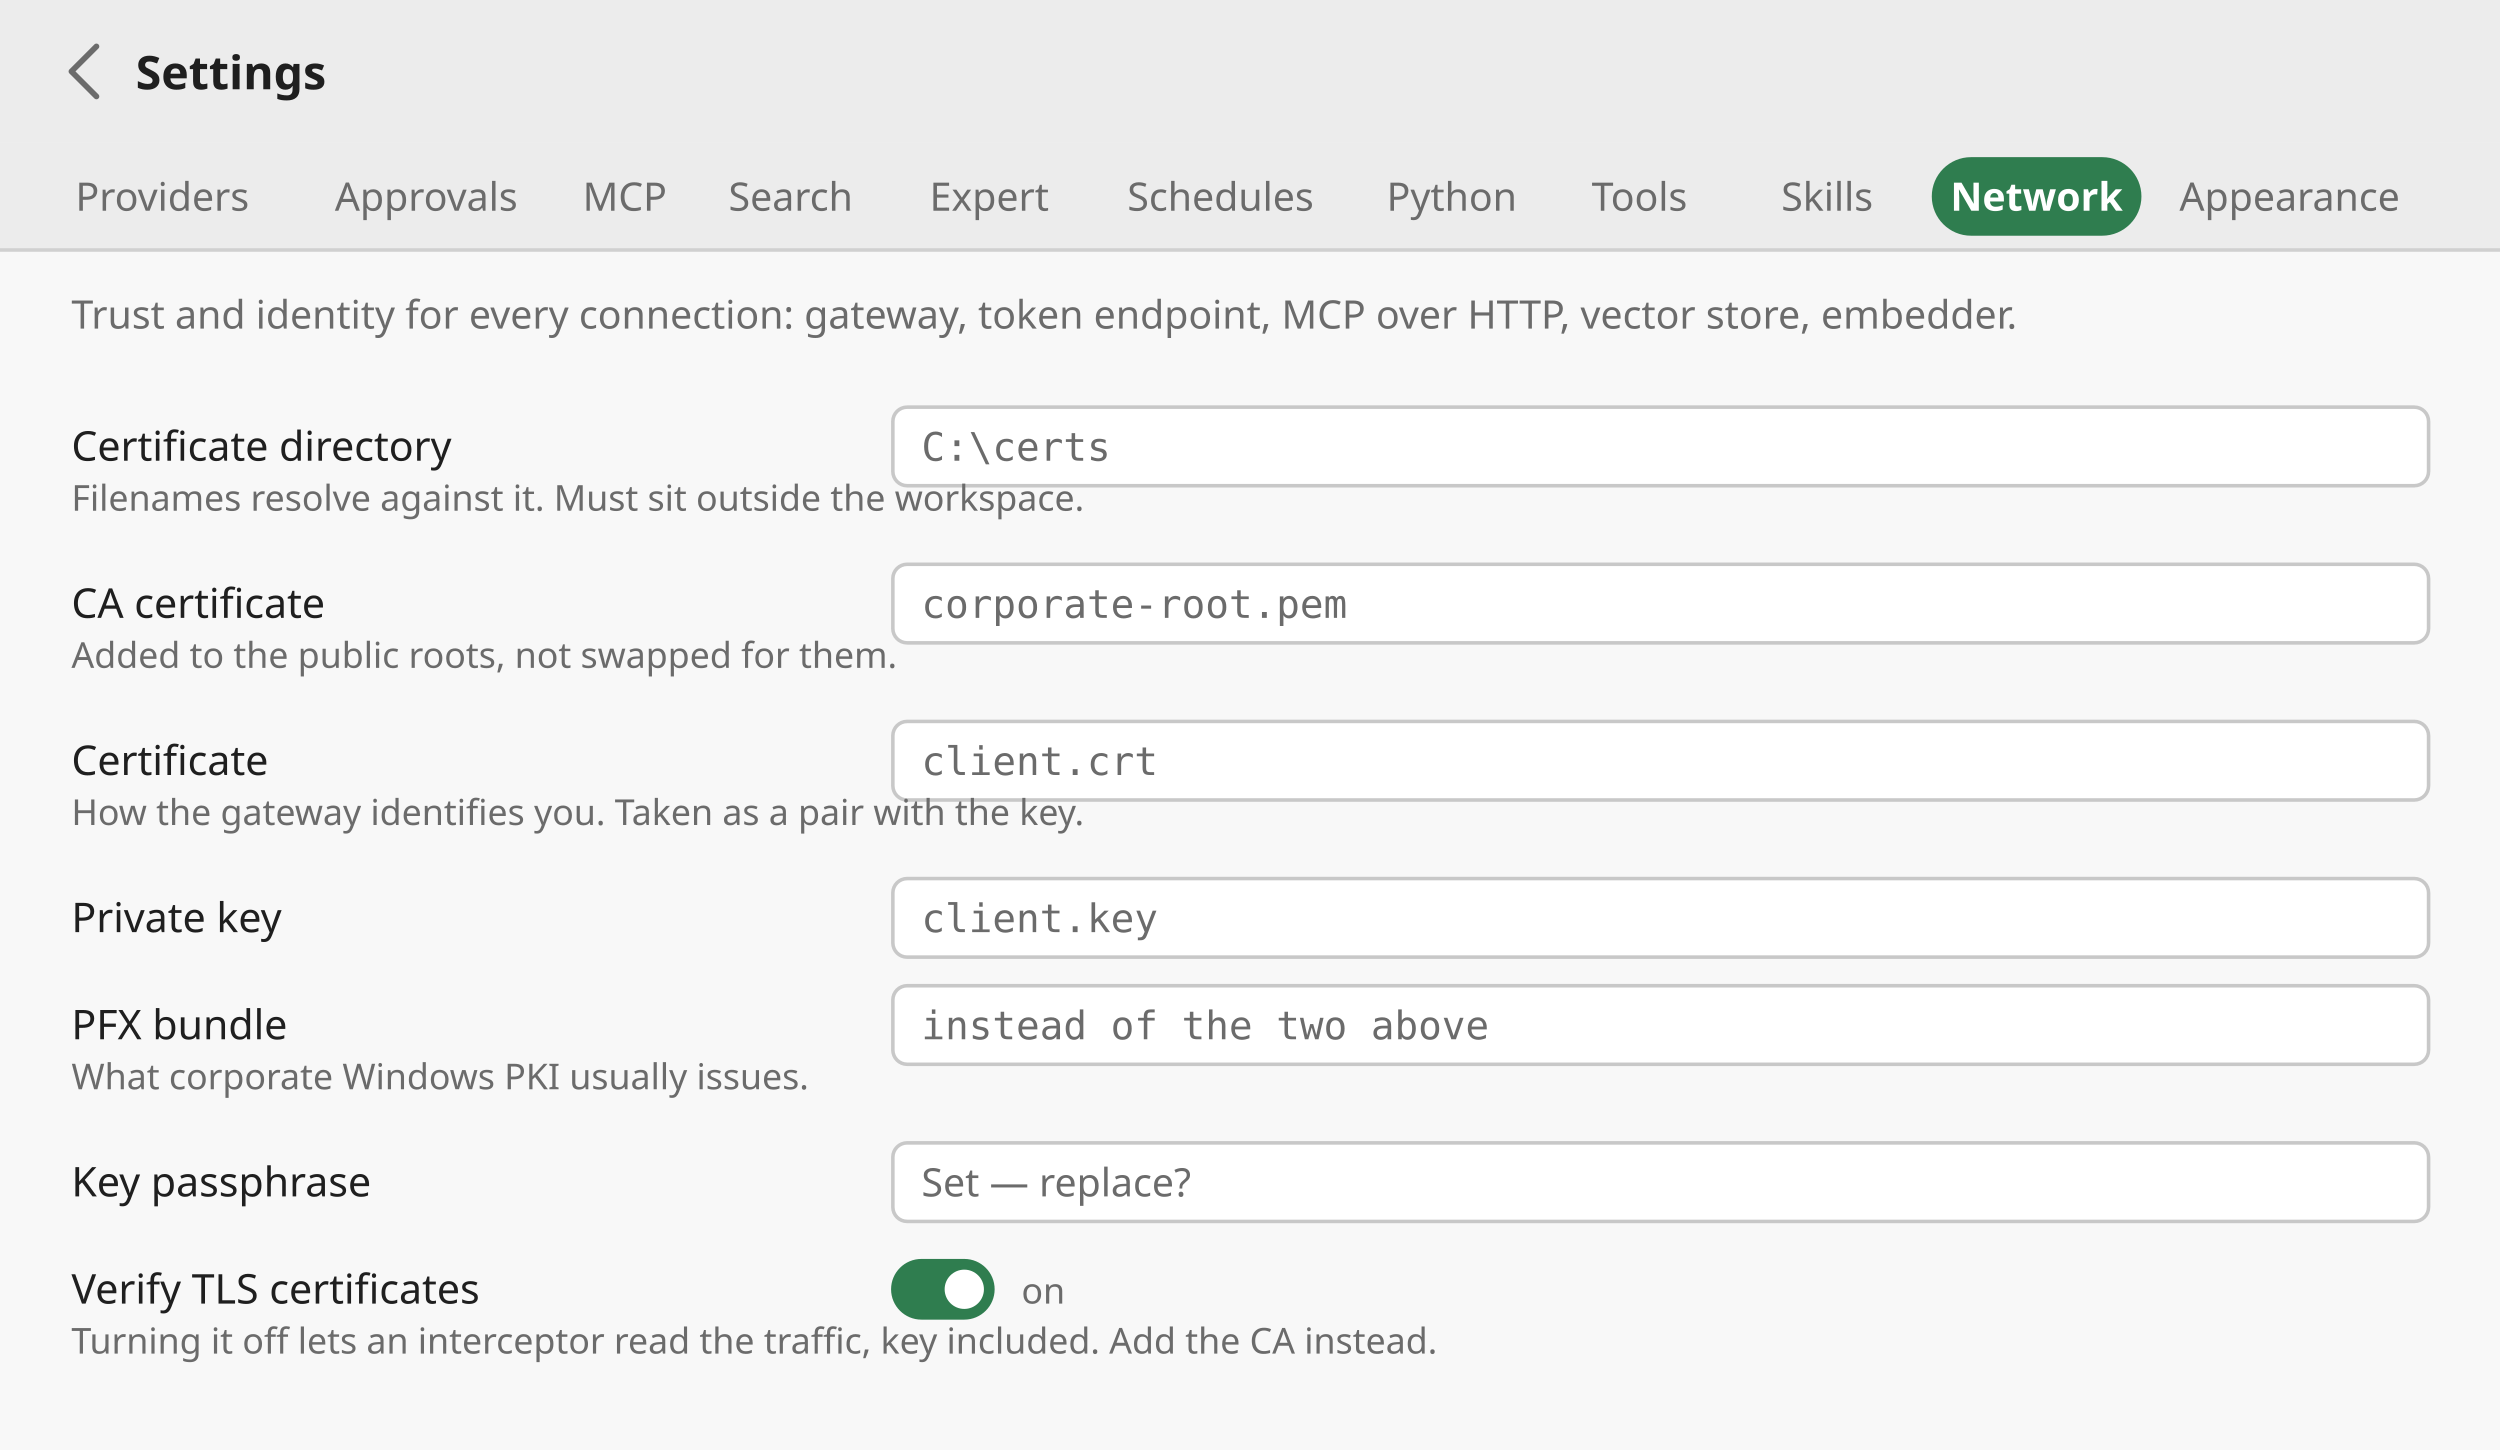
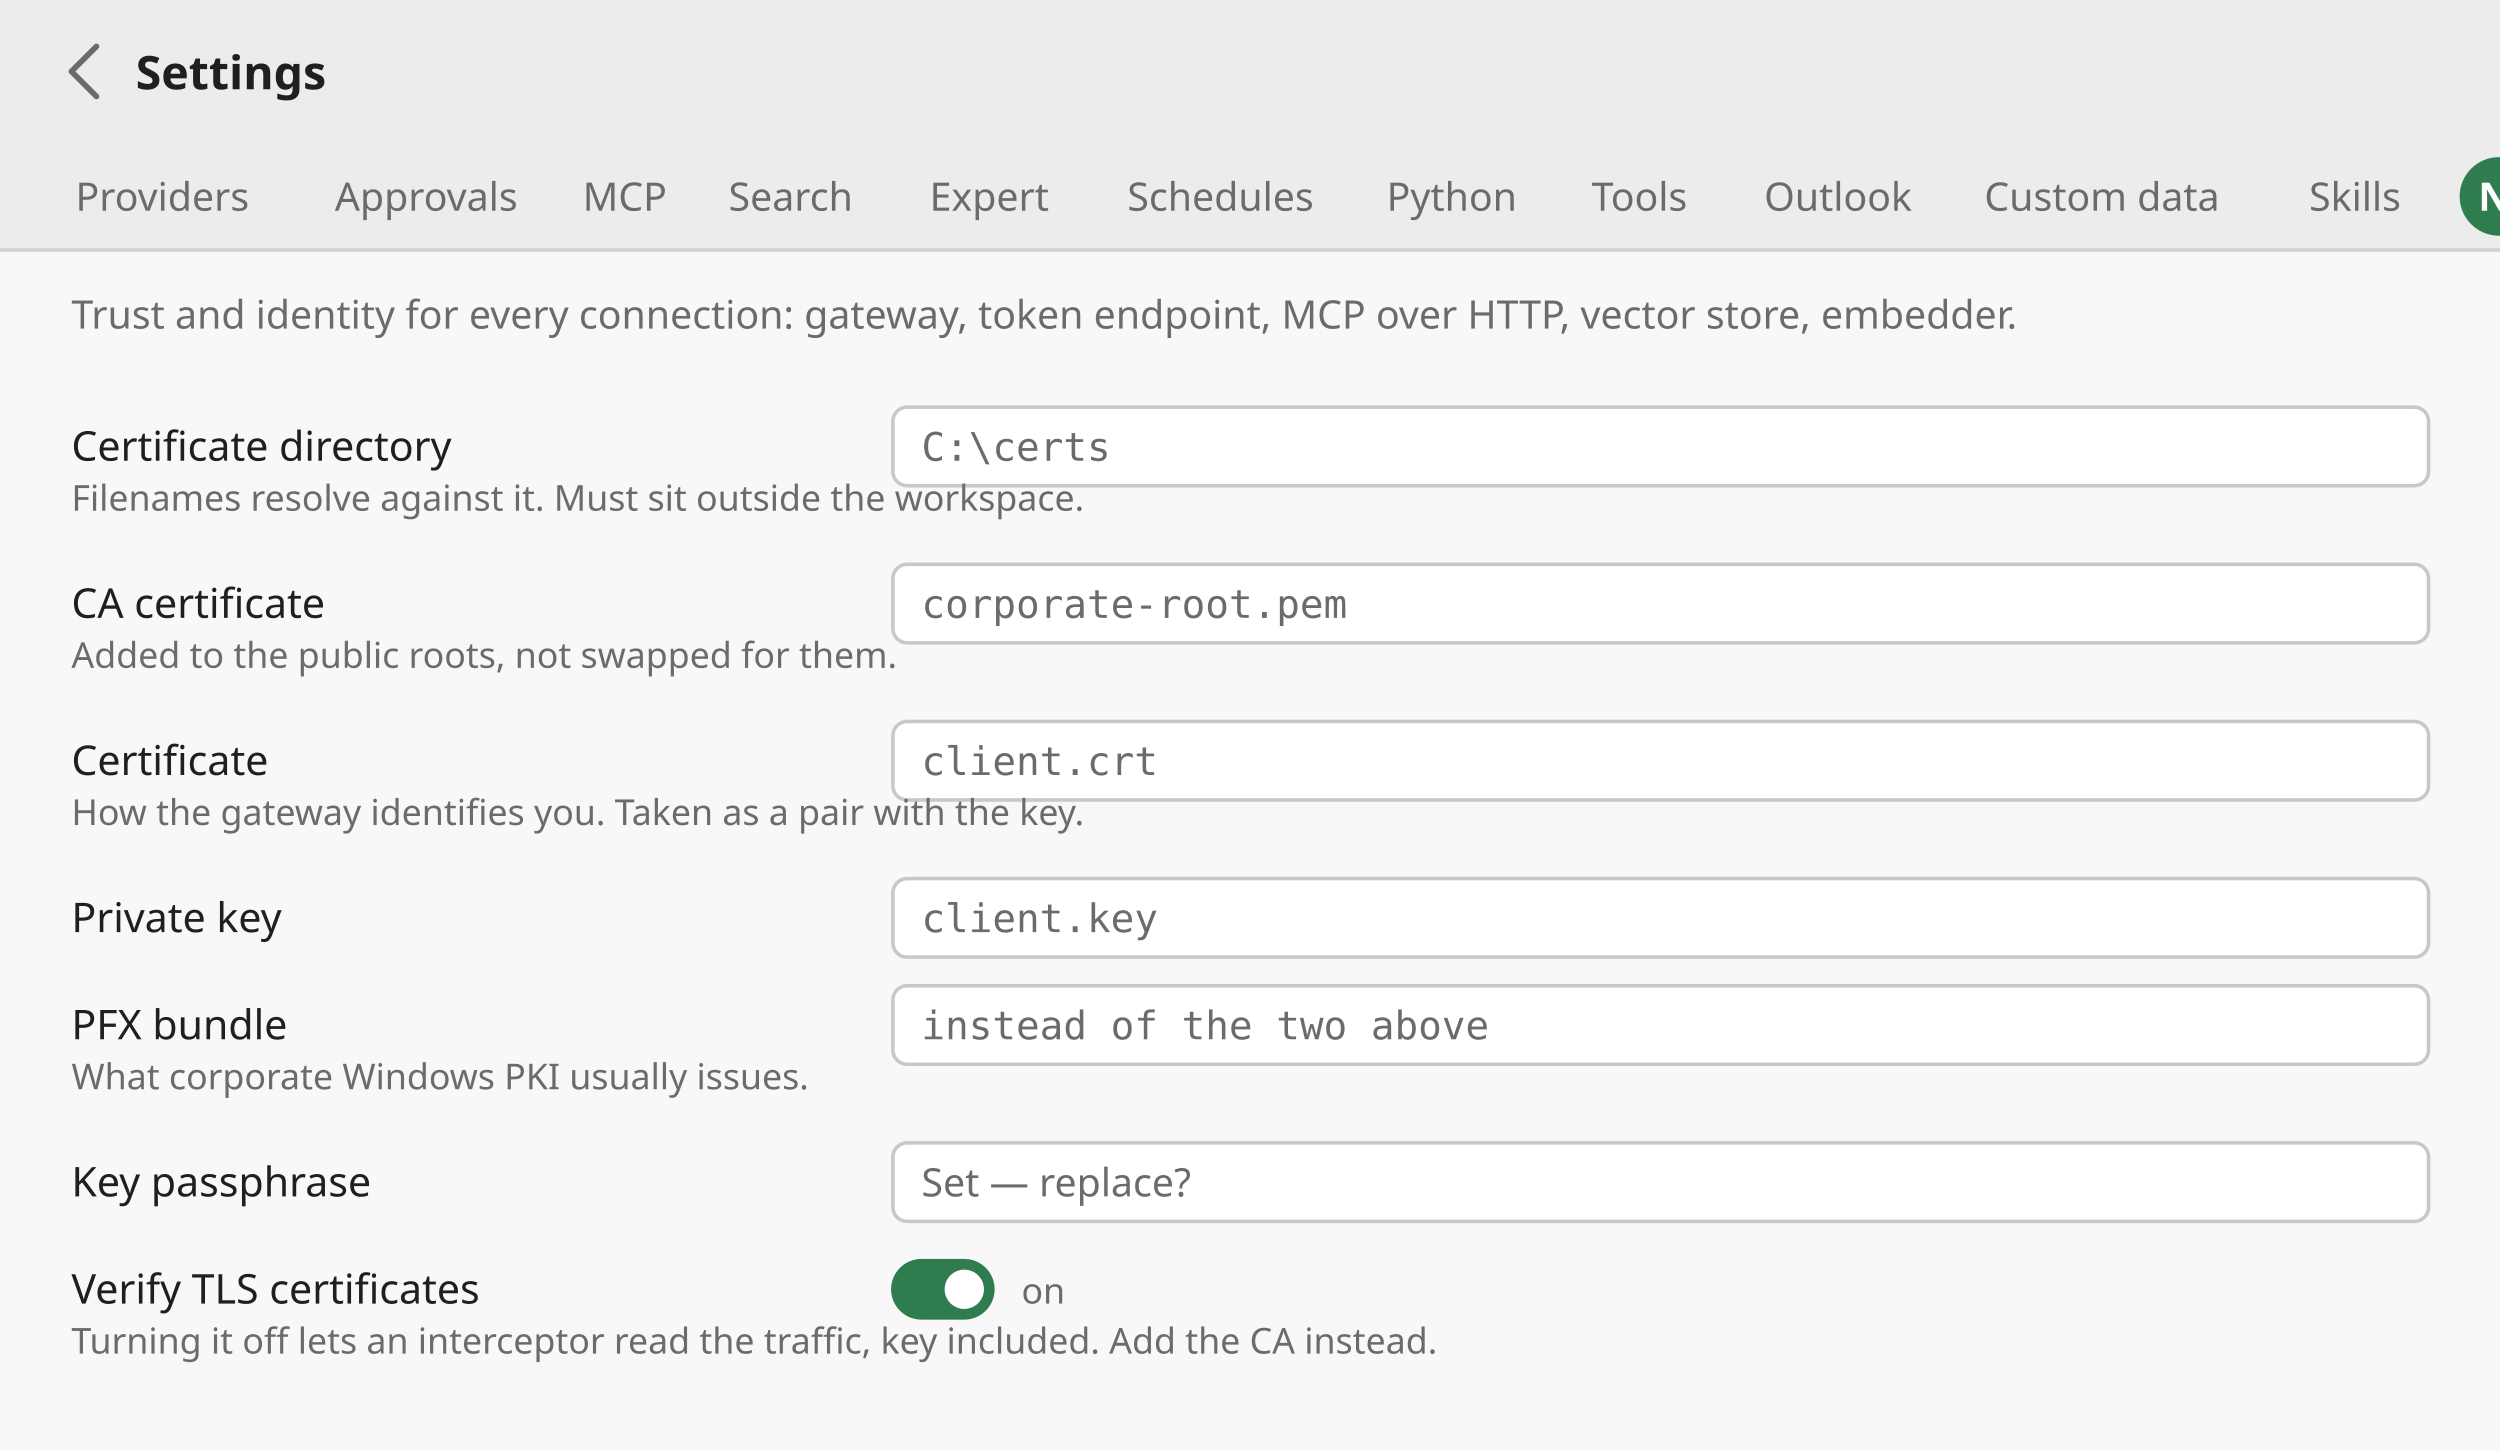
<svg xmlns="http://www.w3.org/2000/svg" width="700" height="406" viewBox="0 0 700 406" role="img">
  <rect x="0" y="0" width="700" height="406" rx="0" fill="#f8f8f8" />
  <rect x="0" y="0" width="700" height="40" rx="0" fill="#ececec" />
  <path d="M20 20 l7 -7 M20 20 l7 7" stroke="#6b6b6b" stroke-width="1.6" fill="none" stroke-linecap="round" />
  <text x="38" y="25" font-family="system-ui,'Segoe UI',Ubuntu,sans-serif" font-size="13" font-weight="600" fill="#1f1f1f" text-anchor="start" opacity="1">Settings</text>
  <rect x="0" y="40" width="700" height="30" rx="0" fill="#ececec" />
  <line x1="0" y1="70" x2="700" y2="70" stroke="#d0d0d0" />
  <text x="45.45" y="59" font-family="system-ui,'Segoe UI',Ubuntu,sans-serif" font-size="11" font-weight="400" fill="#6b6b6b" text-anchor="middle" opacity="1">Providers</text>
  <text x="119.35" y="59" font-family="system-ui,'Segoe UI',Ubuntu,sans-serif" font-size="11" font-weight="400" fill="#6b6b6b" text-anchor="middle" opacity="1">Approvals</text>
  <text x="174.95" y="59" font-family="system-ui,'Segoe UI',Ubuntu,sans-serif" font-size="11" font-weight="400" fill="#6b6b6b" text-anchor="middle" opacity="1">MCP</text>
  <text x="221.4" y="59" font-family="system-ui,'Segoe UI',Ubuntu,sans-serif" font-size="11" font-weight="400" fill="#6b6b6b" text-anchor="middle" opacity="1">Search</text>
  <text x="277" y="59" font-family="system-ui,'Segoe UI',Ubuntu,sans-serif" font-size="11" font-weight="400" fill="#6b6b6b" text-anchor="middle" opacity="1">Expert</text>
  <text x="341.75" y="59" font-family="system-ui,'Segoe UI',Ubuntu,sans-serif" font-size="11" font-weight="400" fill="#6b6b6b" text-anchor="middle" opacity="1">Schedules</text>
  <text x="406.5" y="59" font-family="system-ui,'Segoe UI',Ubuntu,sans-serif" font-size="11" font-weight="400" fill="#6b6b6b" text-anchor="middle" opacity="1">Python</text>
  <text x="459.05" y="59" font-family="system-ui,'Segoe UI',Ubuntu,sans-serif" font-size="11" font-weight="400" fill="#6b6b6b" text-anchor="middle" opacity="1">Tools</text>
-   <text x="511.6" y="59" font-family="system-ui,'Segoe UI',Ubuntu,sans-serif" font-size="11" font-weight="400" fill="#6b6b6b" text-anchor="middle" opacity="1">Skills</text>
-   <rect x="540.9" y="44" width="58.7" height="22" rx="11" fill="#2f7d4f" />
-   <text x="570.25" y="59" font-family="system-ui,'Segoe UI',Ubuntu,sans-serif" font-size="11" font-weight="600" fill="#ffffff" text-anchor="middle" opacity="1">Network</text>
-   <text x="641.1" y="59" font-family="system-ui,'Segoe UI',Ubuntu,sans-serif" font-size="11" font-weight="400" fill="#6b6b6b" text-anchor="middle" opacity="1">Appearance</text>
+   <text x="514.65" y="59" font-family="system-ui,'Segoe UI',Ubuntu,sans-serif" font-size="11" font-weight="400" fill="#6b6b6b" text-anchor="middle" opacity="1">Outlook</text>
+   <text x="588.55" y="59" font-family="system-ui,'Segoe UI',Ubuntu,sans-serif" font-size="11" font-weight="400" fill="#6b6b6b" text-anchor="middle" opacity="1">Custom data</text>
+   <text x="659.4" y="59" font-family="system-ui,'Segoe UI',Ubuntu,sans-serif" font-size="11" font-weight="400" fill="#6b6b6b" text-anchor="middle" opacity="1">Skills</text>
+   <rect x="688.7" y="44" width="58.7" height="22" rx="11" fill="#2f7d4f" />
+   <text x="718.05" y="59" font-family="system-ui,'Segoe UI',Ubuntu,sans-serif" font-size="11" font-weight="600" fill="#ffffff" text-anchor="middle" opacity="1">Network</text>
+   <text x="788.9" y="59" font-family="system-ui,'Segoe UI',Ubuntu,sans-serif" font-size="11" font-weight="400" fill="#6b6b6b" text-anchor="middle" opacity="1">Appearance</text>
  <text x="20" y="92" font-family="system-ui,'Segoe UI',Ubuntu,sans-serif" font-size="11" font-weight="400" fill="#6b6b6b" text-anchor="start" opacity="1">Trust and identity for every connection: gateway, token endpoint, MCP over HTTP, vector store, embedder.</text>
  <text x="20" y="129" font-family="system-ui,'Segoe UI',Ubuntu,sans-serif" font-size="11.5" font-weight="400" fill="#1f1f1f" text-anchor="start" opacity="1">Certificate directory</text>
  <rect x="250" y="114" width="430" height="22" rx="4" fill="#ffffff" stroke="#c8c8c8" stroke-width="1" />
  <text x="258" y="129" font-family="ui-monospace,'Cascadia Code','Consolas',monospace" font-size="11" font-weight="400" fill="#6b6b6b" text-anchor="start" opacity="1">C:\certs</text>
  <text x="20" y="143" font-family="system-ui,'Segoe UI',Ubuntu,sans-serif" font-size="10" font-weight="400" fill="#6b6b6b" text-anchor="start" opacity="1">Filenames resolve against it. Must sit outside the workspace.</text>
  <text x="20" y="173" font-family="system-ui,'Segoe UI',Ubuntu,sans-serif" font-size="11.5" font-weight="400" fill="#1f1f1f" text-anchor="start" opacity="1">CA certificate</text>
  <rect x="250" y="158" width="430" height="22" rx="4" fill="#ffffff" stroke="#c8c8c8" stroke-width="1" />
  <text x="258" y="173" font-family="ui-monospace,'Cascadia Code','Consolas',monospace" font-size="11" font-weight="400" fill="#6b6b6b" text-anchor="start" opacity="1">corporate-root.pem</text>
  <text x="20" y="187" font-family="system-ui,'Segoe UI',Ubuntu,sans-serif" font-size="10" font-weight="400" fill="#6b6b6b" text-anchor="start" opacity="1">Added to the public roots, not swapped for them.</text>
  <text x="20" y="217" font-family="system-ui,'Segoe UI',Ubuntu,sans-serif" font-size="11.5" font-weight="400" fill="#1f1f1f" text-anchor="start" opacity="1">Certificate</text>
  <rect x="250" y="202" width="430" height="22" rx="4" fill="#ffffff" stroke="#c8c8c8" stroke-width="1" />
  <text x="258" y="217" font-family="ui-monospace,'Cascadia Code','Consolas',monospace" font-size="11" font-weight="400" fill="#6b6b6b" text-anchor="start" opacity="1">client.crt</text>
  <text x="20" y="231" font-family="system-ui,'Segoe UI',Ubuntu,sans-serif" font-size="10" font-weight="400" fill="#6b6b6b" text-anchor="start" opacity="1">How the gateway identifies you. Taken as a pair with the key.</text>
  <text x="20" y="261" font-family="system-ui,'Segoe UI',Ubuntu,sans-serif" font-size="11.5" font-weight="400" fill="#1f1f1f" text-anchor="start" opacity="1">Private key</text>
  <rect x="250" y="246" width="430" height="22" rx="4" fill="#ffffff" stroke="#c8c8c8" stroke-width="1" />
  <text x="258" y="261" font-family="ui-monospace,'Cascadia Code','Consolas',monospace" font-size="11" font-weight="400" fill="#6b6b6b" text-anchor="start" opacity="1">client.key</text>
  <text x="20" y="291" font-family="system-ui,'Segoe UI',Ubuntu,sans-serif" font-size="11.5" font-weight="400" fill="#1f1f1f" text-anchor="start" opacity="1">PFX bundle</text>
  <rect x="250" y="276" width="430" height="22" rx="4" fill="#ffffff" stroke="#c8c8c8" stroke-width="1" />
  <text x="258" y="291" font-family="ui-monospace,'Cascadia Code','Consolas',monospace" font-size="11" font-weight="400" fill="#6b6b6b" text-anchor="start" opacity="1">instead of the two above</text>
  <text x="20" y="305" font-family="system-ui,'Segoe UI',Ubuntu,sans-serif" font-size="10" font-weight="400" fill="#6b6b6b" text-anchor="start" opacity="1">What corporate Windows PKI usually issues.</text>
  <text x="20" y="335" font-family="system-ui,'Segoe UI',Ubuntu,sans-serif" font-size="11.5" font-weight="400" fill="#1f1f1f" text-anchor="start" opacity="1">Key passphrase</text>
  <rect x="250" y="320" width="430" height="22" rx="4" fill="#ffffff" stroke="#c8c8c8" stroke-width="1" />
  <text x="258" y="335" font-family="system-ui,'Segoe UI',Ubuntu,sans-serif" font-size="11" font-weight="400" fill="#6b6b6b" text-anchor="start" opacity="1">Set — replace?</text>
  <text x="20" y="365" font-family="system-ui,'Segoe UI',Ubuntu,sans-serif" font-size="11.5" font-weight="400" fill="#1f1f1f" text-anchor="start" opacity="1">Verify TLS certificates</text>
  <rect x="250" y="353" width="28" height="16" rx="8" fill="#2f7d4f" stroke="#2f7d4f" stroke-width="1" />
  <circle cx="270" cy="361" r="5.5" fill="#ffffff" />
  <text x="286" y="365" font-family="system-ui,'Segoe UI',Ubuntu,sans-serif" font-size="10" font-weight="400" fill="#6b6b6b" text-anchor="start" opacity="1">on</text>
  <text x="20" y="379" font-family="system-ui,'Segoe UI',Ubuntu,sans-serif" font-size="10" font-weight="400" fill="#6b6b6b" text-anchor="start" opacity="1">Turning it off lets an interceptor read the traffic, key included. Add the CA instead.</text>
</svg>
